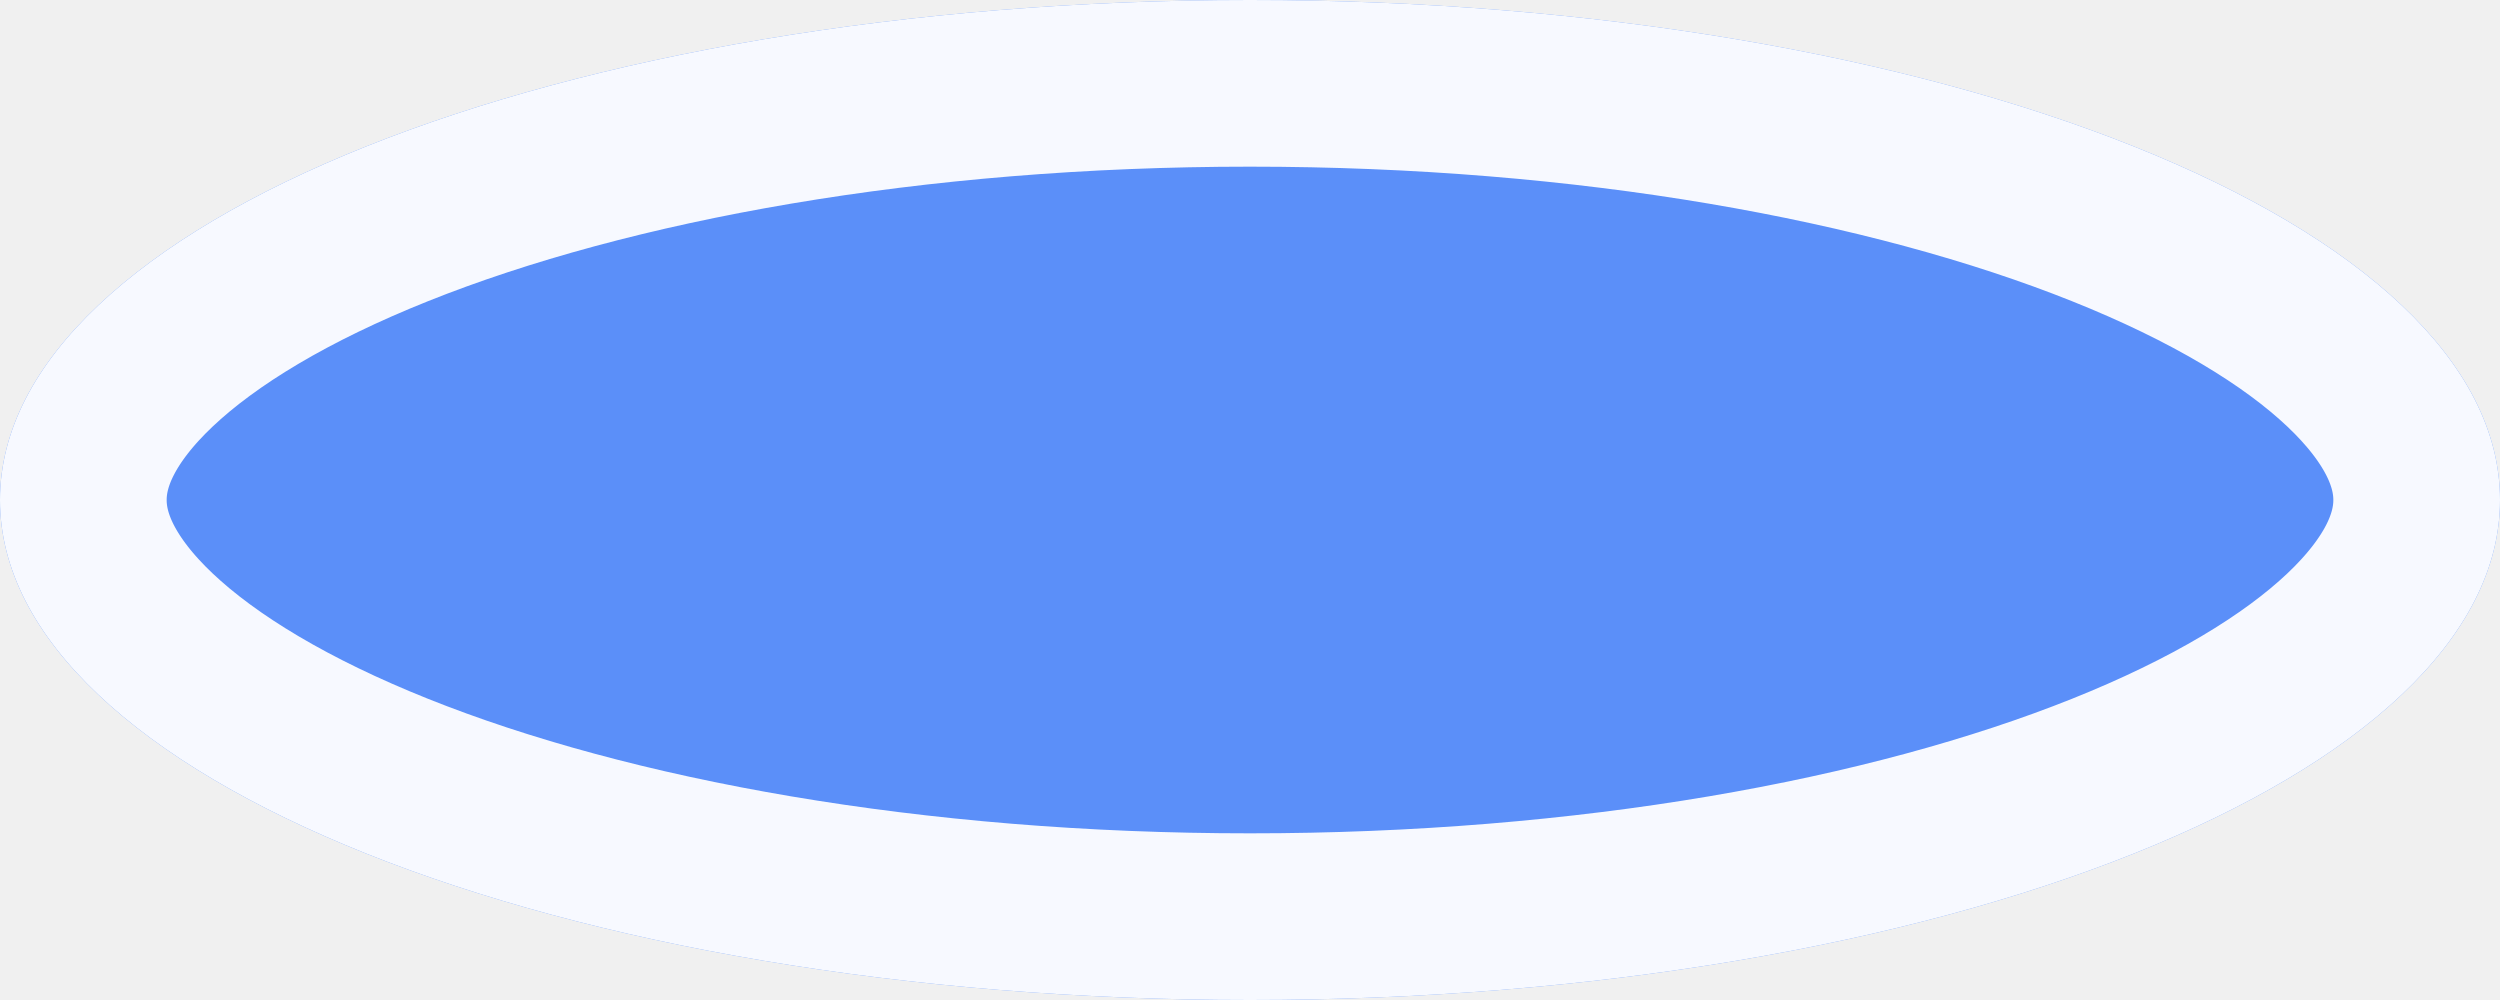
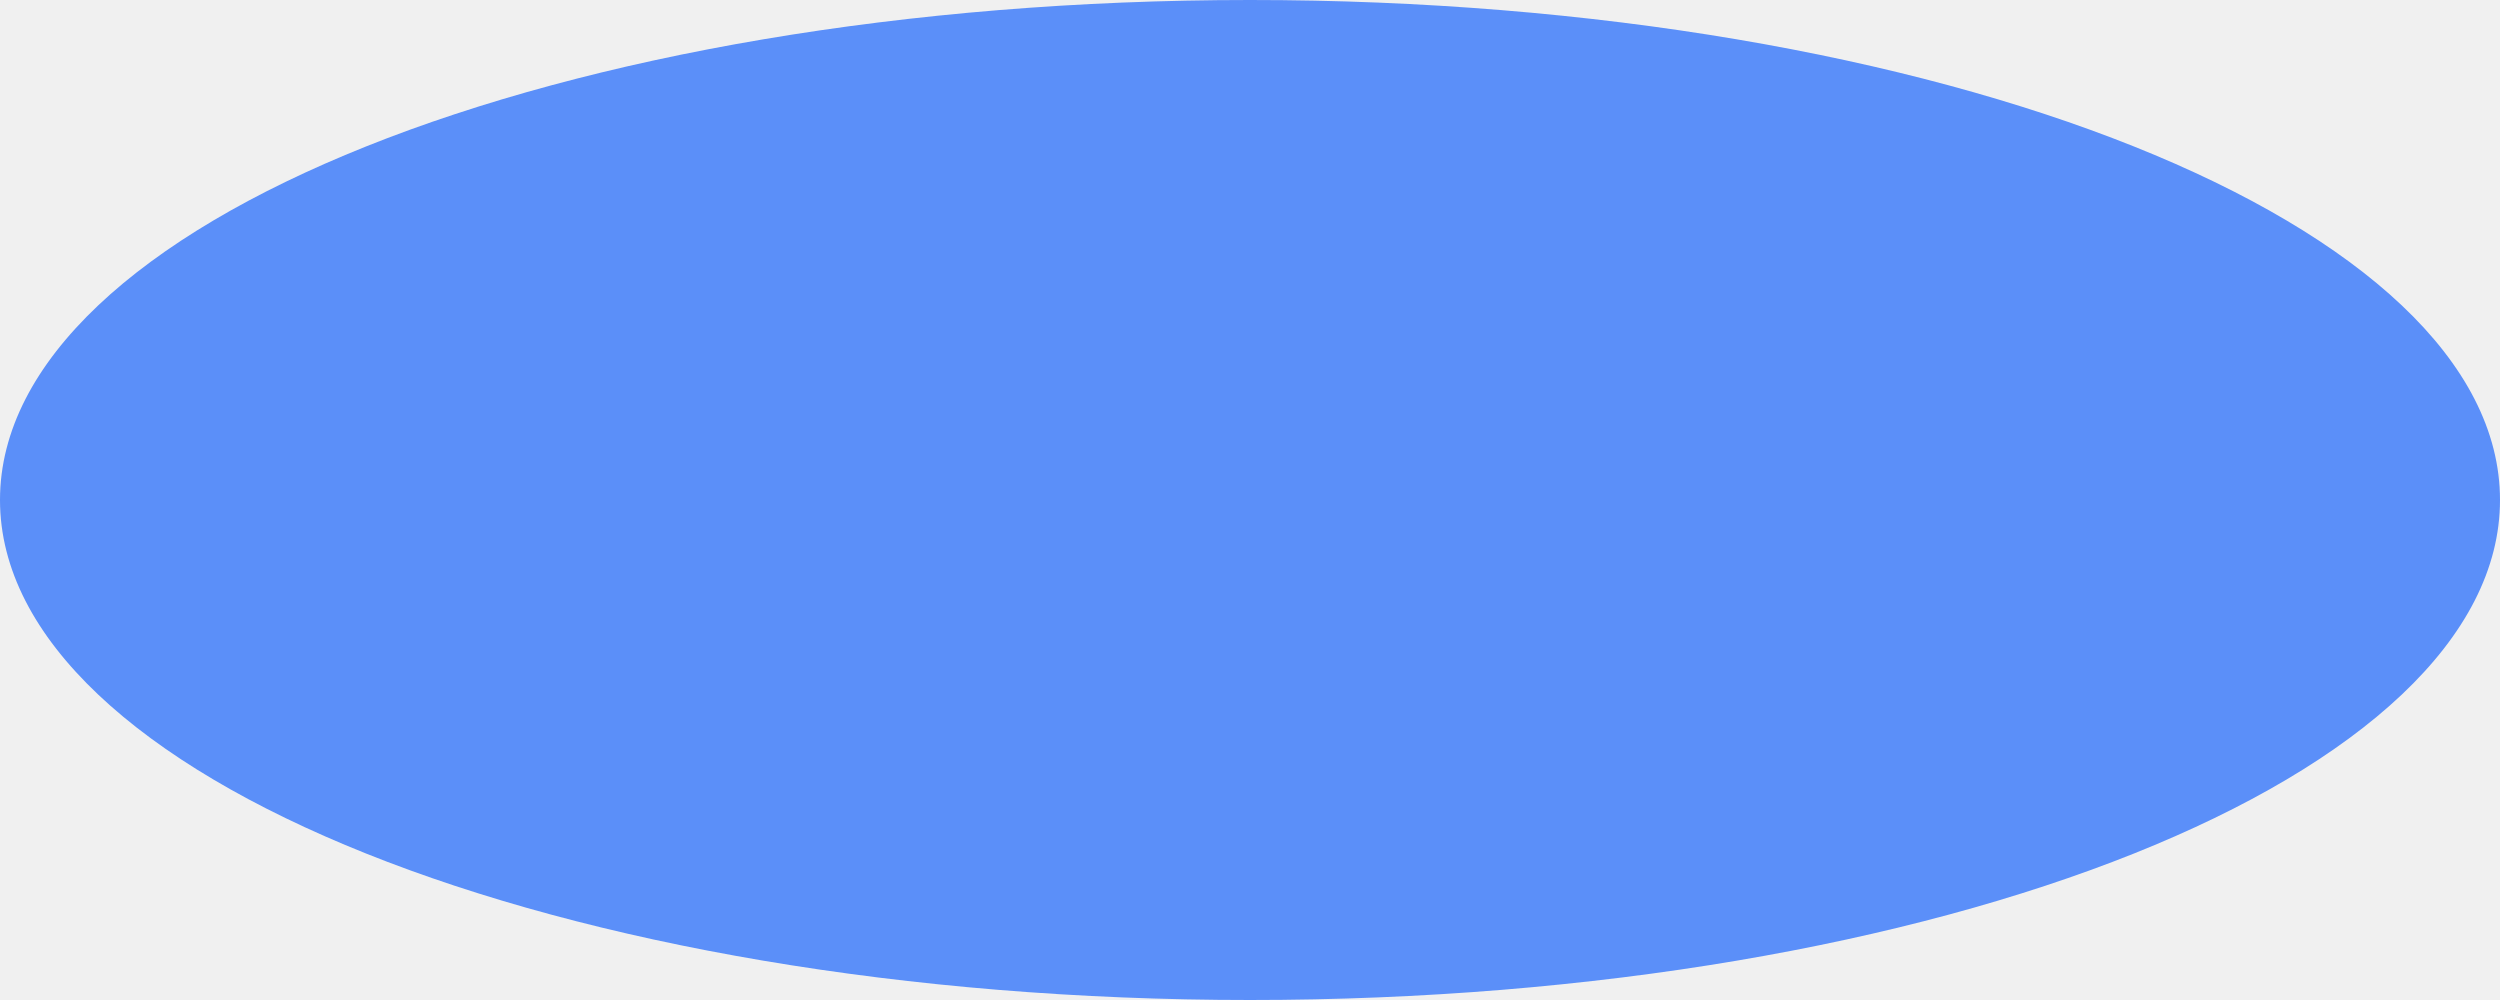
<svg xmlns="http://www.w3.org/2000/svg" version="1.1" width="15px" height="6px">
-   <defs>
-     <mask fill="white" id="clip31">
-       <path d="M 0 3  C 0 4.657  3.358 6  7.5 6  C 11.642 6  15 4.657  15 3  C 15 1.343  11.642 0  7.5 0  C 3.358 0  0 1.343  0 3  Z " fill-rule="evenodd" />
-     </mask>
-   </defs>
-   <g transform="matrix(1 0 0 1 -124 -836 )">
-     <path d="M 0 3  C 0 4.657  3.358 6  7.5 6  C 11.642 6  15 4.657  15 3  C 15 1.343  11.642 0  7.5 0  C 3.358 0  0 1.343  0 3  Z " fill-rule="nonzero" fill="#5b8ff9" stroke="none" transform="matrix(1 0 0 1 124 836 )" />
-     <path d="M 0 3  C 0 4.657  3.358 6  7.5 6  C 11.642 6  15 4.657  15 3  C 15 1.343  11.642 0  7.5 0  C 3.358 0  0 1.343  0 3  Z " stroke-width="2" stroke="#ffffff" fill="none" stroke-opacity="0.949" transform="matrix(1 0 0 1 124 836 )" mask="url(#clip31)" />
+   <g transform="matrix(1 0 0 1 -124 -871 )">
+     <path d="M 0 3  C 0 4.657  3.358 6  7.5 6  C 11.642 6  15 4.657  15 3  C 15 1.343  11.642 0  7.5 0  C 3.358 0  0 1.343  0 3  Z " fill-rule="nonzero" fill="#5b8ff9" stroke="none" transform="matrix(1 0 0 1 124 871 )" />
  </g>
</svg>
